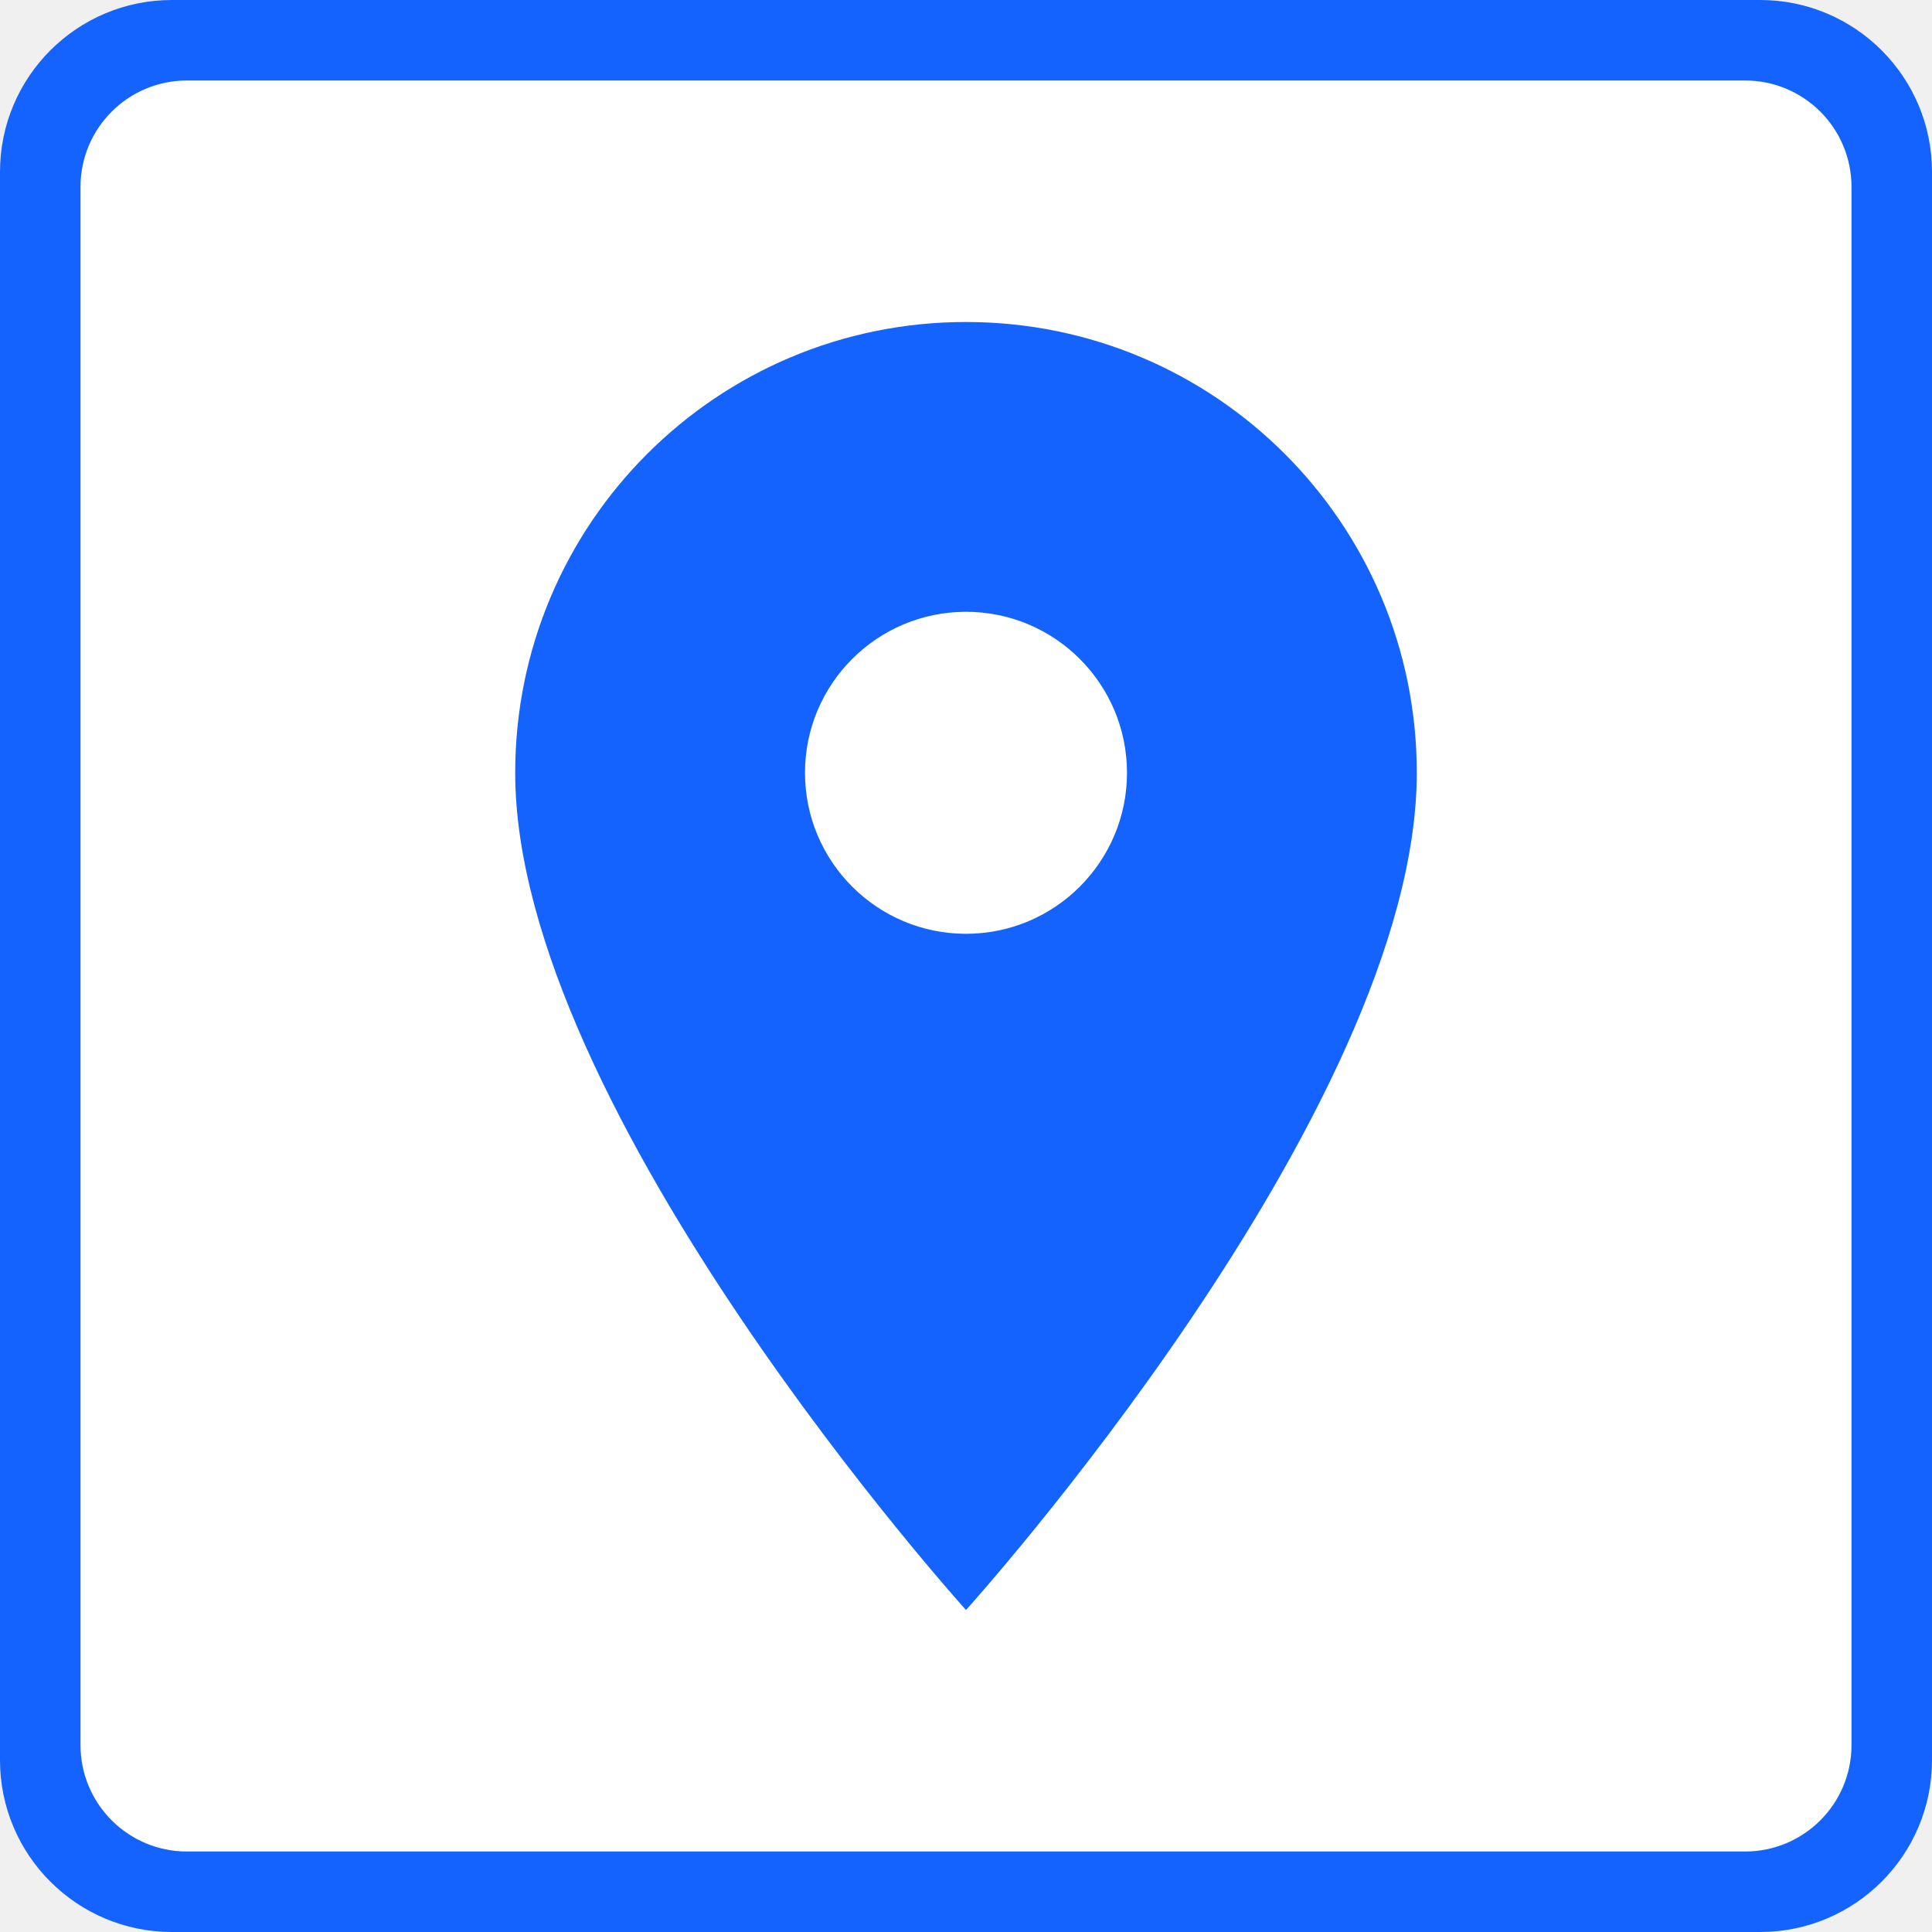
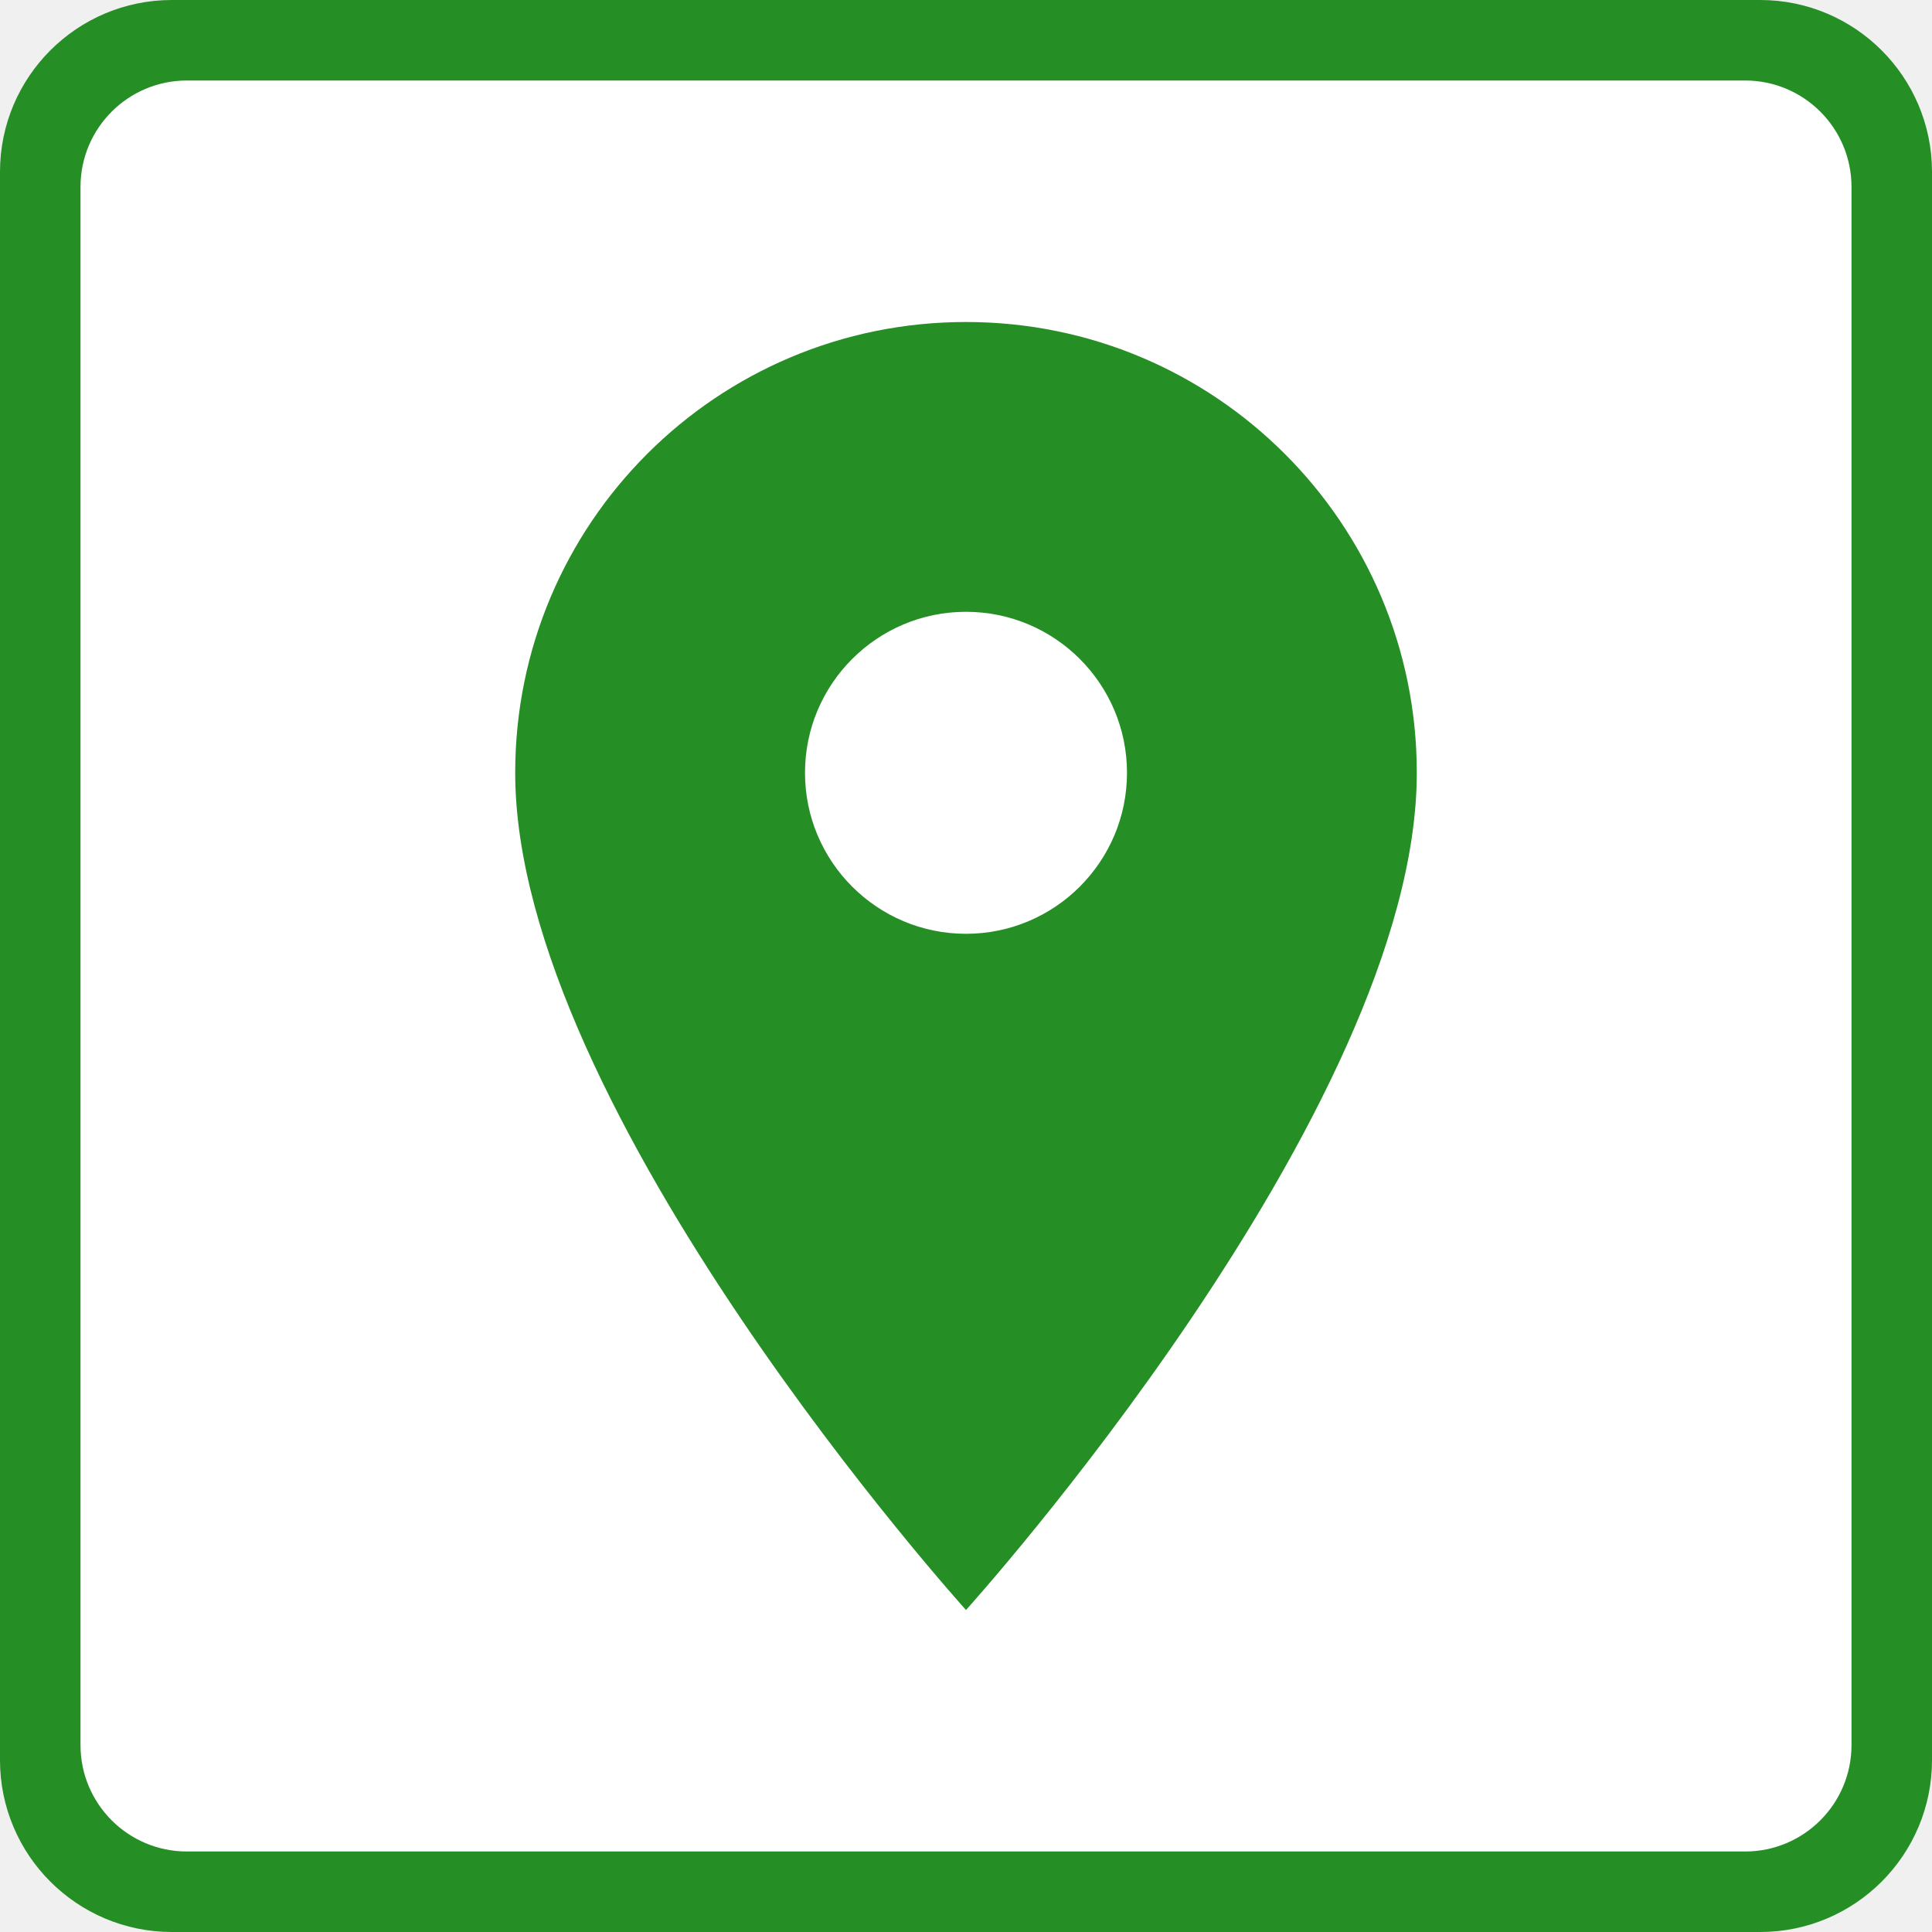
<svg xmlns="http://www.w3.org/2000/svg" width="24" height="24" viewBox="0 0 25000 25000" version="1.1" id="svg12" style="clip-rule:evenodd;fill-rule:evenodd;image-rendering:optimizeQuality;shape-rendering:geometricPrecision;text-rendering:geometricPrecision">
  <defs id="defs4">
    <style id="style2">
    .fil0 {fill:#ffffff}
   </style>
  </defs>
  <style id="style2-3" type="text/css">
	.st0{fill:#00AEEF;}
	.st1{fill:#FFFFFF;}
</style>
  <style type="text/css" id="style2-675">
	.st0{fill:#00AEEF;}
	.st1{fill:#FFFFFF;}
</style>
  <style id="style2-67" type="text/css">
	.st0{fill:#00AEEF;}
	.st1{fill:#FFFFFF;}
</style>
  <style type="text/css" id="style2-6">
	.st0{fill:#3F58A7;}
	.st1{fill:#FFFFFF;}
</style>
  <style id="style21" type="text/css">
	.st0{fill:#00AEEF;}
	.st1{fill:#FFFFFF;}
</style>
  <style id="style60" type="text/css">
	.st0{fill:url(#SVGID_1_);}
	.st1{fill:#FFFFFF;}
</style>
  <style id="style818" type="text/css">
	.st0{fill:#21409A;}
	.st1{fill:#FFFFFF;}
</style>
  <style type="text/css" id="style836">
	.st0{fill:#4598C5;}
</style>
  <style type="text/css" id="style860">
	.st0{fill:#4598C5;}
</style>
-   <rect style="opacity:1;fill:#1463ff;fill-opacity:1;fill-rule:nonzero;stroke:none;stroke-width:7291.667;stroke-linecap:round;stroke-linejoin:miter;stroke-miterlimit:4;stroke-dasharray:none;stroke-opacity:1;paint-order:stroke markers fill;image-rendering:optimizeQuality;shape-rendering:geometricPrecision;text-rendering:geometricPrecision" id="rect893" width="25000" height="25000" x="0" y="-3.6379788e-12" ry="2224.576" rx="2224.576" />
+   <rect style="opacity:1;fill:#258e25;fill-opacity:1;fill-rule:nonzero;stroke:none;stroke-width:7291.667;stroke-linecap:round;stroke-linejoin:miter;stroke-miterlimit:4;stroke-dasharray:none;stroke-opacity:1;paint-order:stroke markers fill;image-rendering:optimizeQuality;shape-rendering:geometricPrecision;text-rendering:geometricPrecision" id="rect893" width="25000" height="25000" x="0" y="-3.6379788e-12" ry="2224.576" rx="2224.576" />
  <rect rx="1377.119" ry="1377.118" y="1041.667" x="1041.667" height="22916.666" width="22916.666" id="rect895" style="opacity:1;fill:#ffffff;fill-opacity:1;fill-rule:nonzero;stroke:none;stroke-width:7291.666;stroke-linecap:round;stroke-linejoin:miter;stroke-miterlimit:4;stroke-dasharray:none;stroke-opacity:1;paint-order:stroke markers fill;image-rendering:optimizeQuality;shape-rendering:geometricPrecision;text-rendering:geometricPrecision" />
  <g style="display:none;image-rendering:optimizeQuality;shape-rendering:geometricPrecision;text-rendering:geometricPrecision" id="Rounded" display="none" transform="matrix(1041.667,0,0,1041.667,29661.016,29142.021)">
    <g id="ui_x5F_spec_x5F_header_copy_5" />
    <path style="display:inline" display="inline" d="M 20,4 H 4 C 2.89,4 2.01,4.89 2.01,6 L 2,18 c 0,1.11 0.89,2 2,2 h 16 c 1.11,0 2,-0.89 2,-2 V 6 C 22,4.89 21.11,4 20,4 Z M 19,18 H 5 C 4.45,18 4,17.55 4,17 v -5 h 16 v 5 c 0,0.55 -0.45,1 -1,1 z M 20,8 H 4 V 7 C 4,6.45 4.45,6 5,6 h 14 c 0.55,0 1,0.45 1,1 z" id="path828" />
  </g>
  <g style="display:none;image-rendering:optimizeQuality;shape-rendering:geometricPrecision;text-rendering:geometricPrecision" id="Sharp" display="none" transform="matrix(1041.667,0,0,1041.667,29661.016,29142.021)">
    <g id="ui_x5F_spec_x5F_header_copy_4" />
    <path style="display:inline" display="inline" d="M 22,4 H 2 V 20 H 22 Z M 20,18 H 4 V 12 H 20 Z M 20,8 H 4 V 6 h 16 z" id="path832" />
  </g>
  <g style="display:none;image-rendering:optimizeQuality;shape-rendering:geometricPrecision;text-rendering:geometricPrecision" id="Duotone" display="none" transform="matrix(1041.667,0,0,1041.667,29661.016,29142.021)">
    <g id="ui_x5F_spec_x5F_header_copy_2" />
    <g style="display:inline" display="inline" id="g846">
      <rect style="opacity:0.3" x="4" y="6" width="16" height="2" id="rect840" />
      <rect style="opacity:0.3" x="4" y="12" width="16" height="6" id="rect842" />
      <path d="M 20,4 H 4 C 2.89,4 2.01,4.89 2.01,6 L 2,18 c 0,1.11 0.89,2 2,2 h 16 c 1.11,0 2,-0.89 2,-2 V 6 C 22,4.89 21.11,4 20,4 Z m 0,14 H 4 V 12 H 20 Z M 20,8 H 4 V 6 h 16 z" id="path844" />
    </g>
  </g>
  <g style="display:none;image-rendering:optimizeQuality;shape-rendering:geometricPrecision;text-rendering:geometricPrecision" id="Material" display="none" transform="matrix(1041.667,0,0,1041.667,29661.016,29142.021)">
    <g id="ui_x5F_spec_x5F_header_copy" />
    <path style="display:inline" display="inline" d="M 20,4 H 4 C 2.89,4 2.01,4.89 2.01,6 L 2,18 c 0,1.11 0.89,2 2,2 h 16 c 1.11,0 2,-0.89 2,-2 V 6 C 22,4.89 21.11,4 20,4 Z m 0,14 H 4 V 12 H 20 Z M 20,8 H 4 V 6 h 16 z" id="path850" />
  </g>
-   <path d="m 12499.999,4166.667 c -3225,0 -5833.332,2608.333 -5833.332,5833.334 0,4375 5833.332,10833.333 5833.332,10833.333 0,0 5833.334,-6458.333 5833.334,-10833.333 0,-3225.001 -2608.332,-5833.334 -5833.334,-5833.334 z m 0,7916.667 c -1149.999,0 -2083.332,-933.334 -2083.332,-2083.333 0,-1150.001 933.333,-2083.334 2083.332,-2083.334 1150,0 2083.334,933.333 2083.334,2083.334 0,1149.999 -933.334,2083.333 -2083.334,2083.333 z" id="path907" style="fill:#1463ff;fill-opacity:1;stroke-width:1041.667" />
+   <path d="m 12499.999,4166.667 c -3225,0 -5833.332,2608.333 -5833.332,5833.334 0,4375 5833.332,10833.333 5833.332,10833.333 0,0 5833.334,-6458.333 5833.334,-10833.333 0,-3225.001 -2608.332,-5833.334 -5833.334,-5833.334 z m 0,7916.667 c -1149.999,0 -2083.332,-933.334 -2083.332,-2083.333 0,-1150.001 933.333,-2083.334 2083.332,-2083.334 1150,0 2083.334,933.333 2083.334,2083.334 0,1149.999 -933.334,2083.333 -2083.334,2083.333 z" id="path907" style="fill:#258e25;fill-opacity:1;stroke-width:1041.667" />
</svg>
